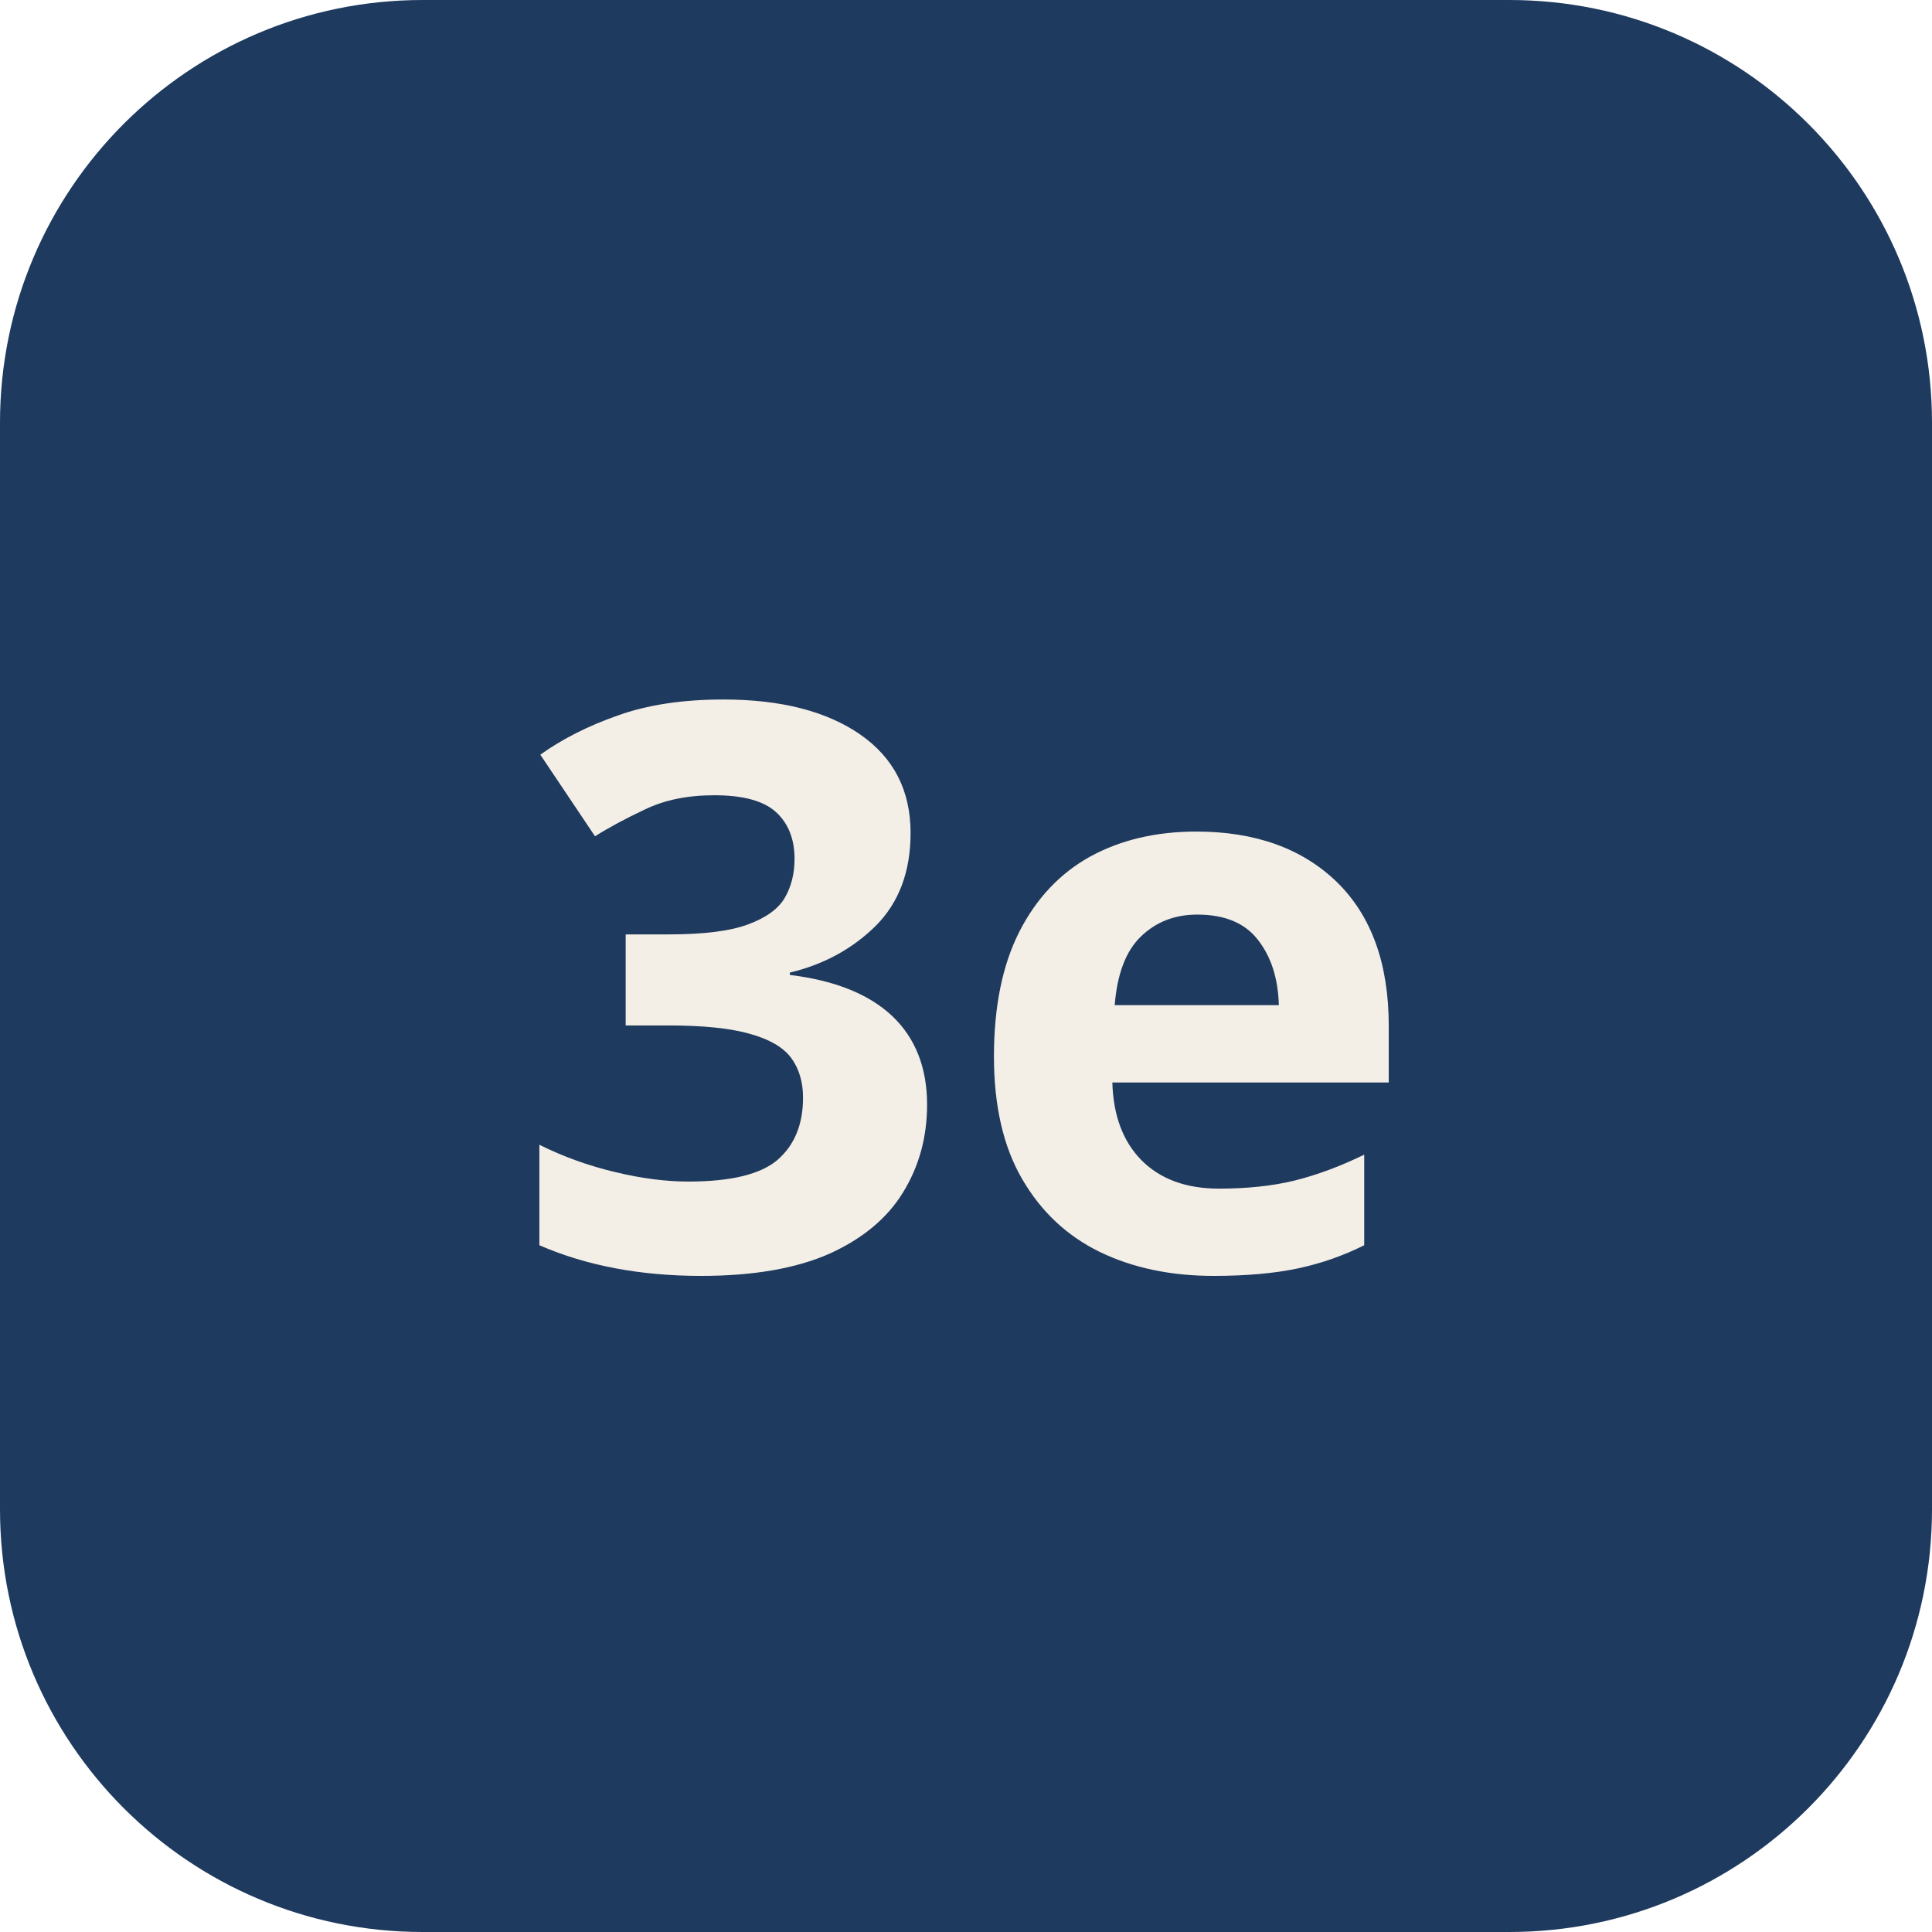
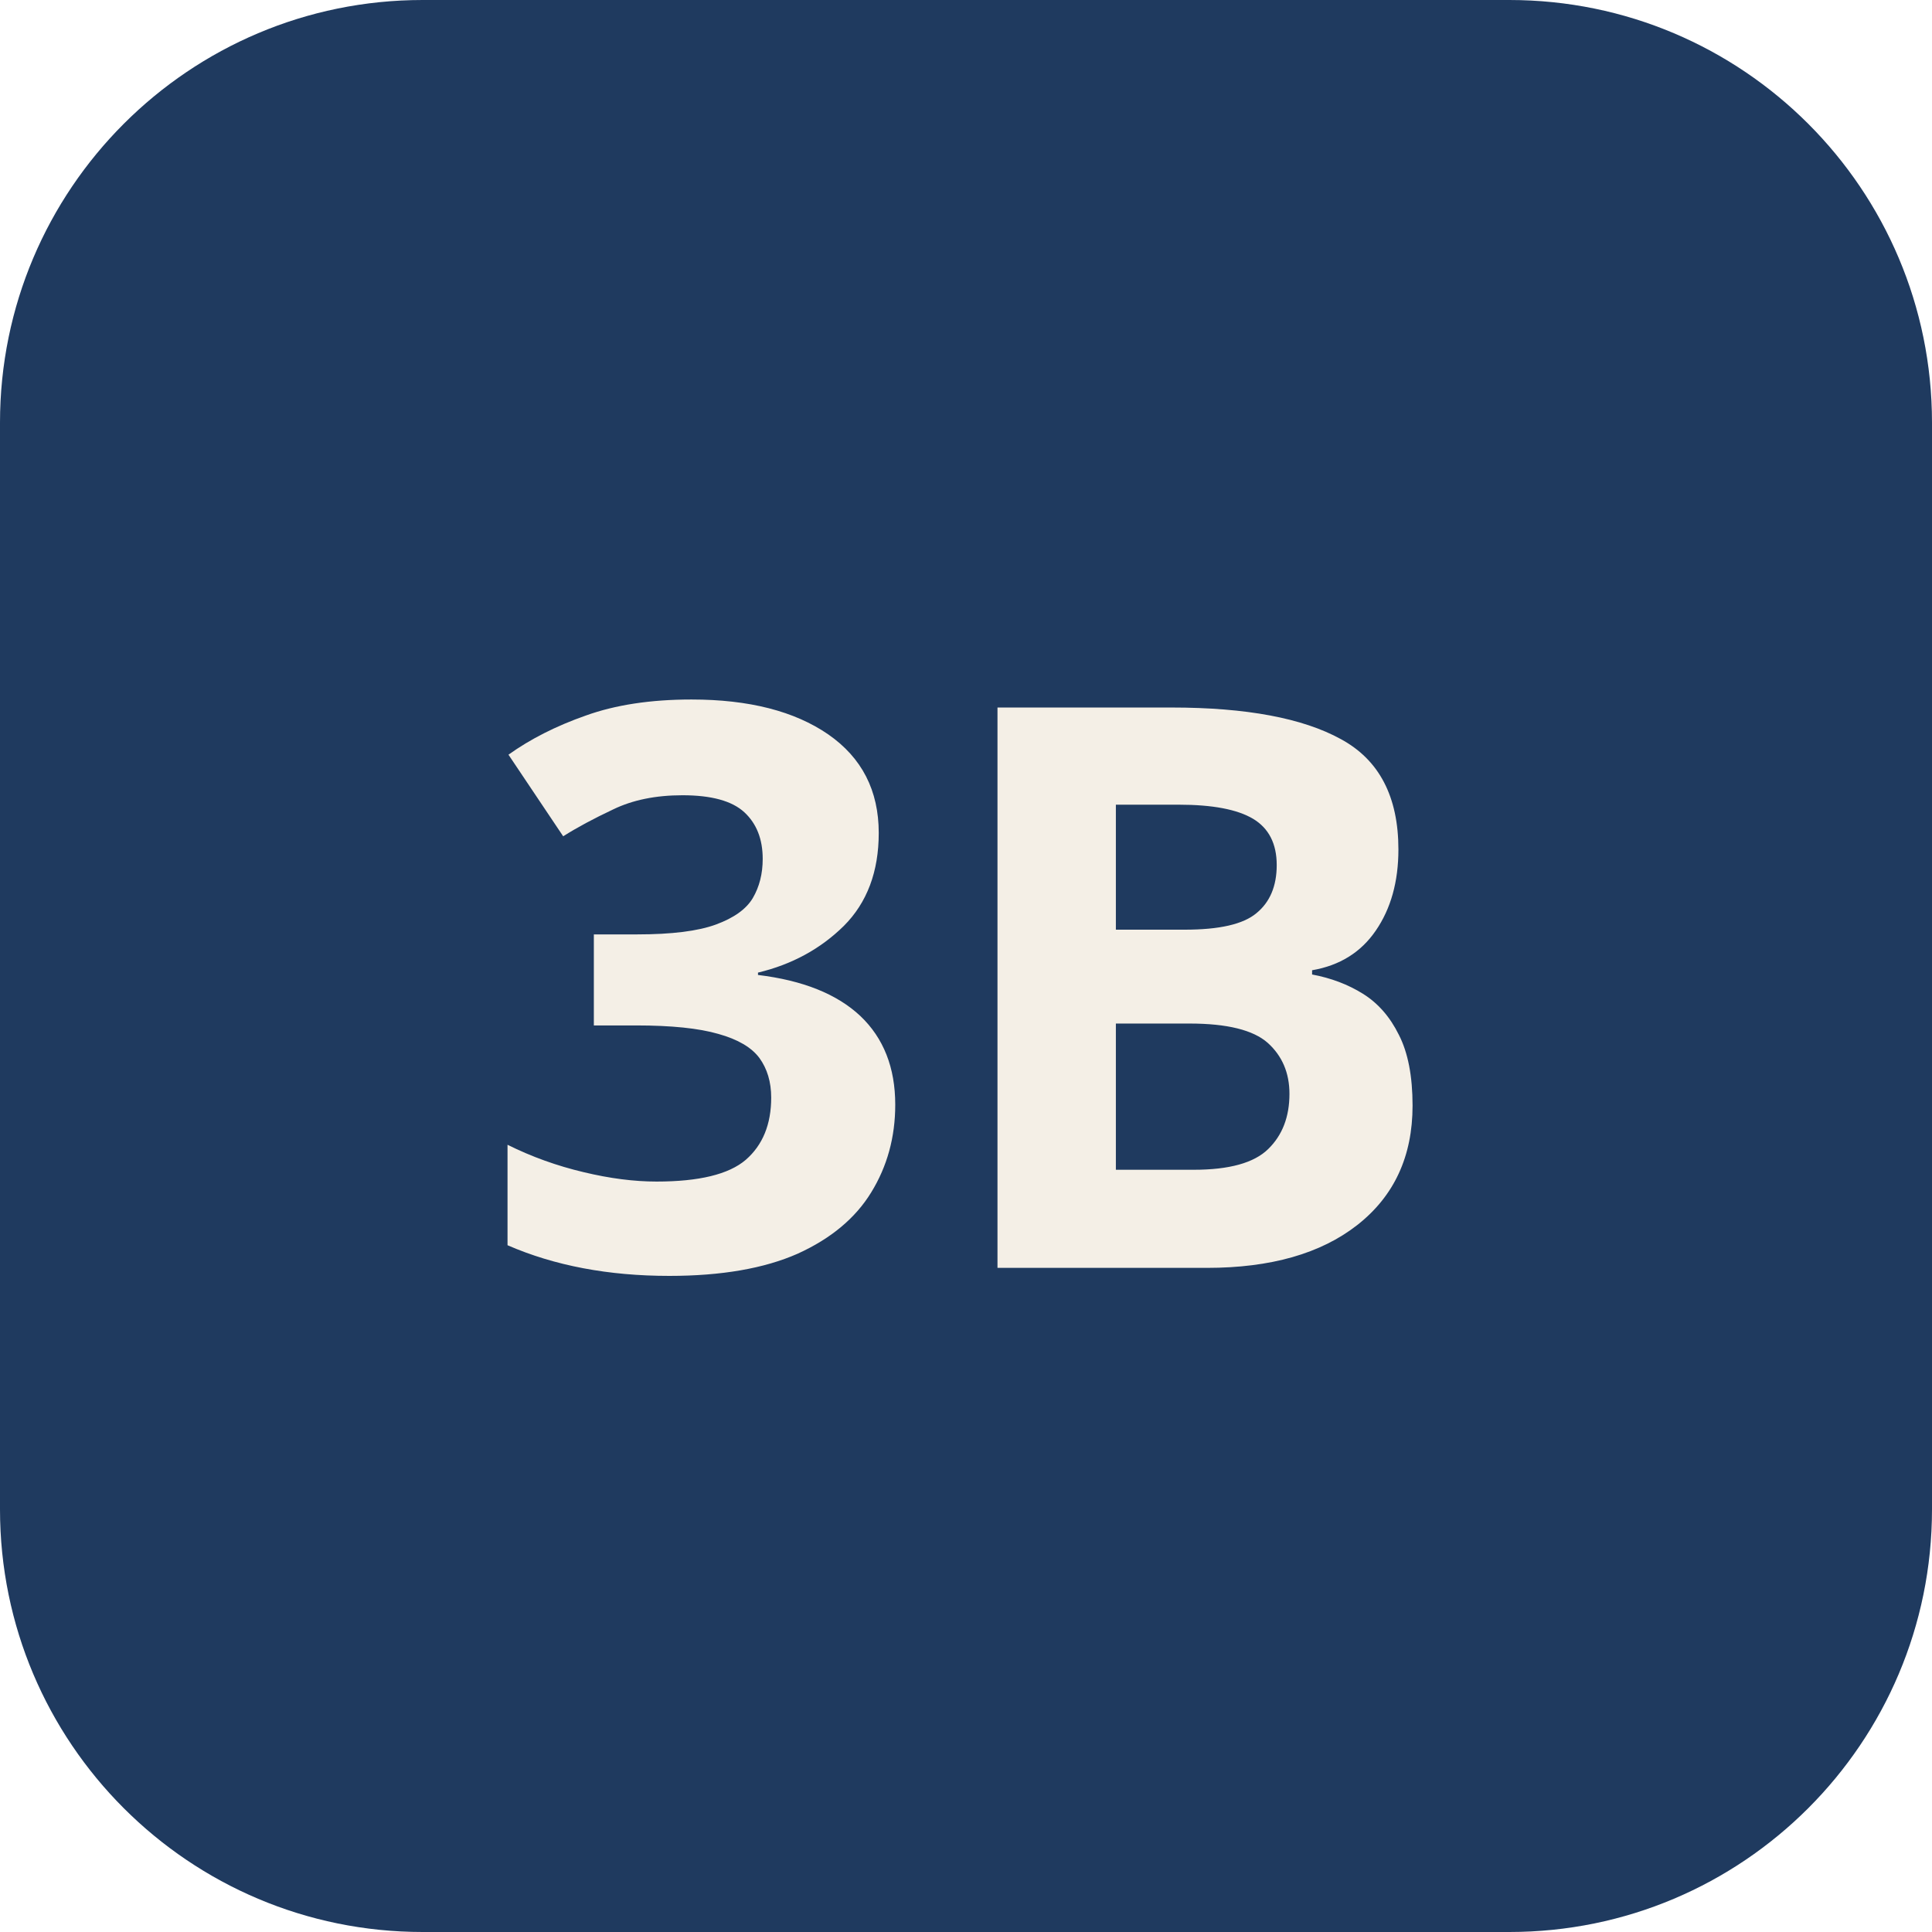
<svg xmlns="http://www.w3.org/2000/svg" viewBox="0 0 64 64">
  <rect width="64" height="64" rx="14" fill="#1f3a5f" />
-   <text x="32" y="42" font-family="system-ui,sans-serif" font-size="26" font-weight="700" fill="#f4efe6" text-anchor="middle">3e</text>
+   <text x="32" y="42" font-family="system-ui,sans-serif" font-size="26" font-weight="700" fill="#f4efe6" text-anchor="middle">3B</text>
</svg>
